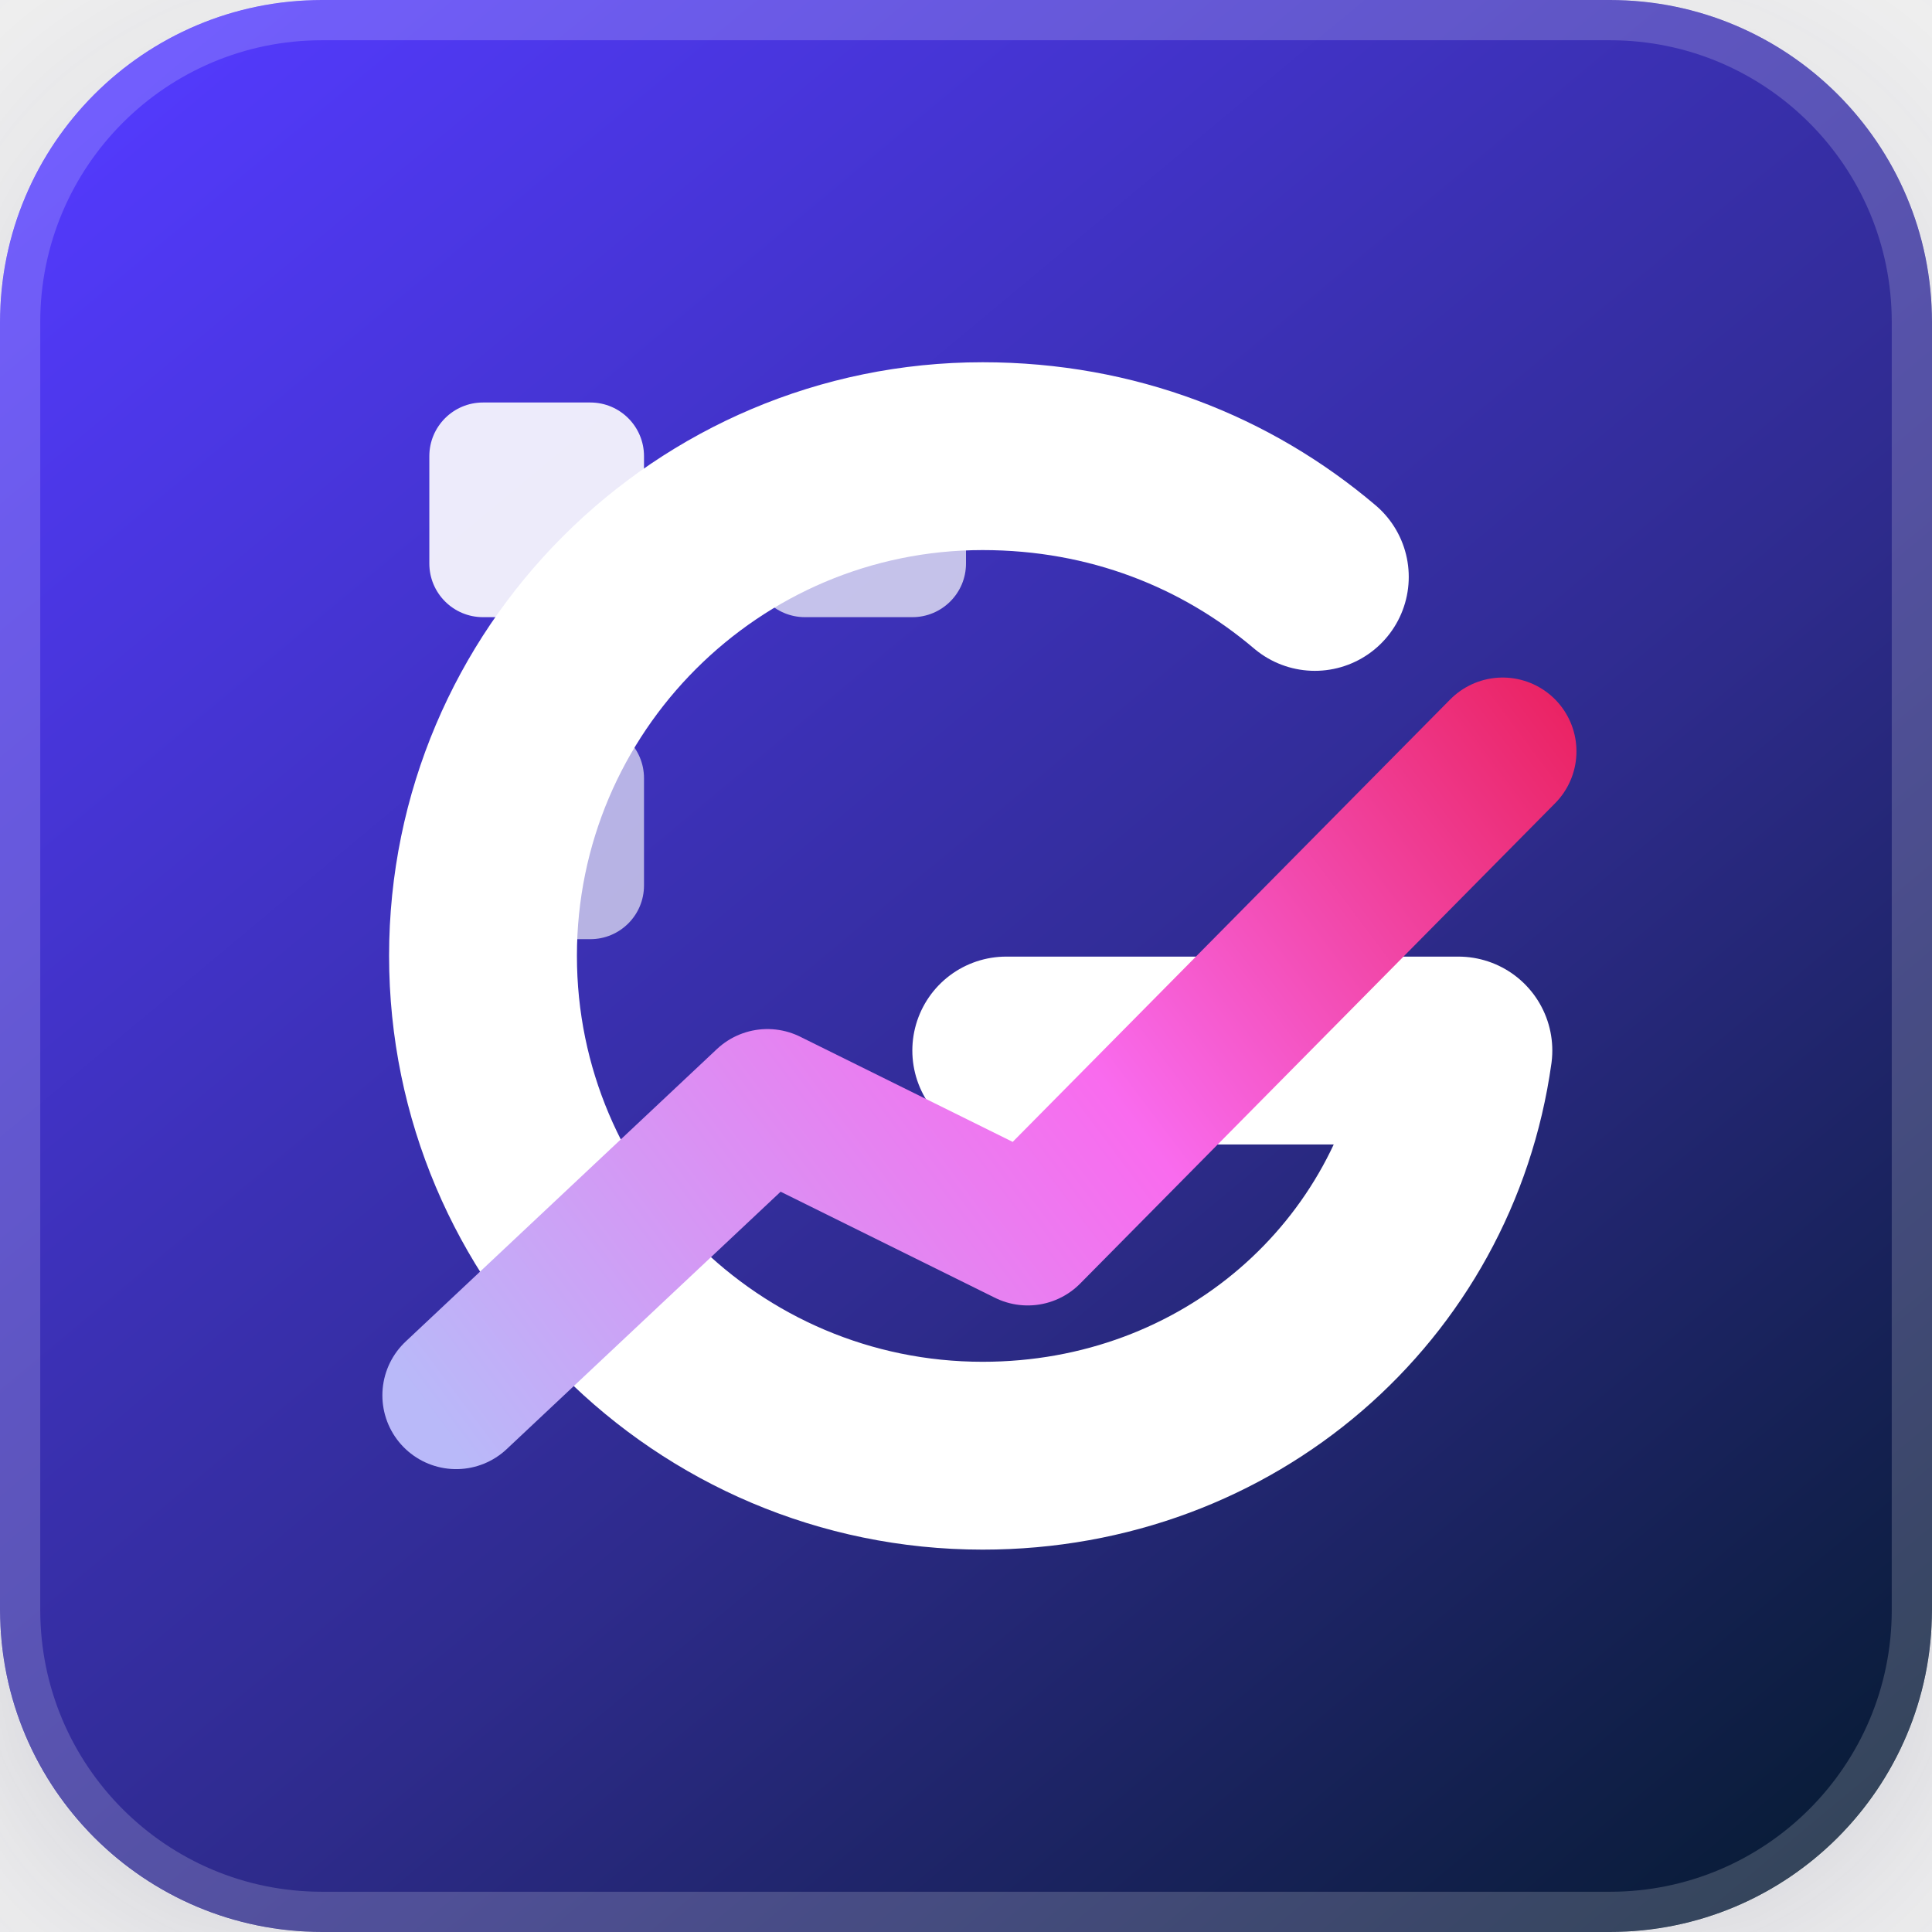
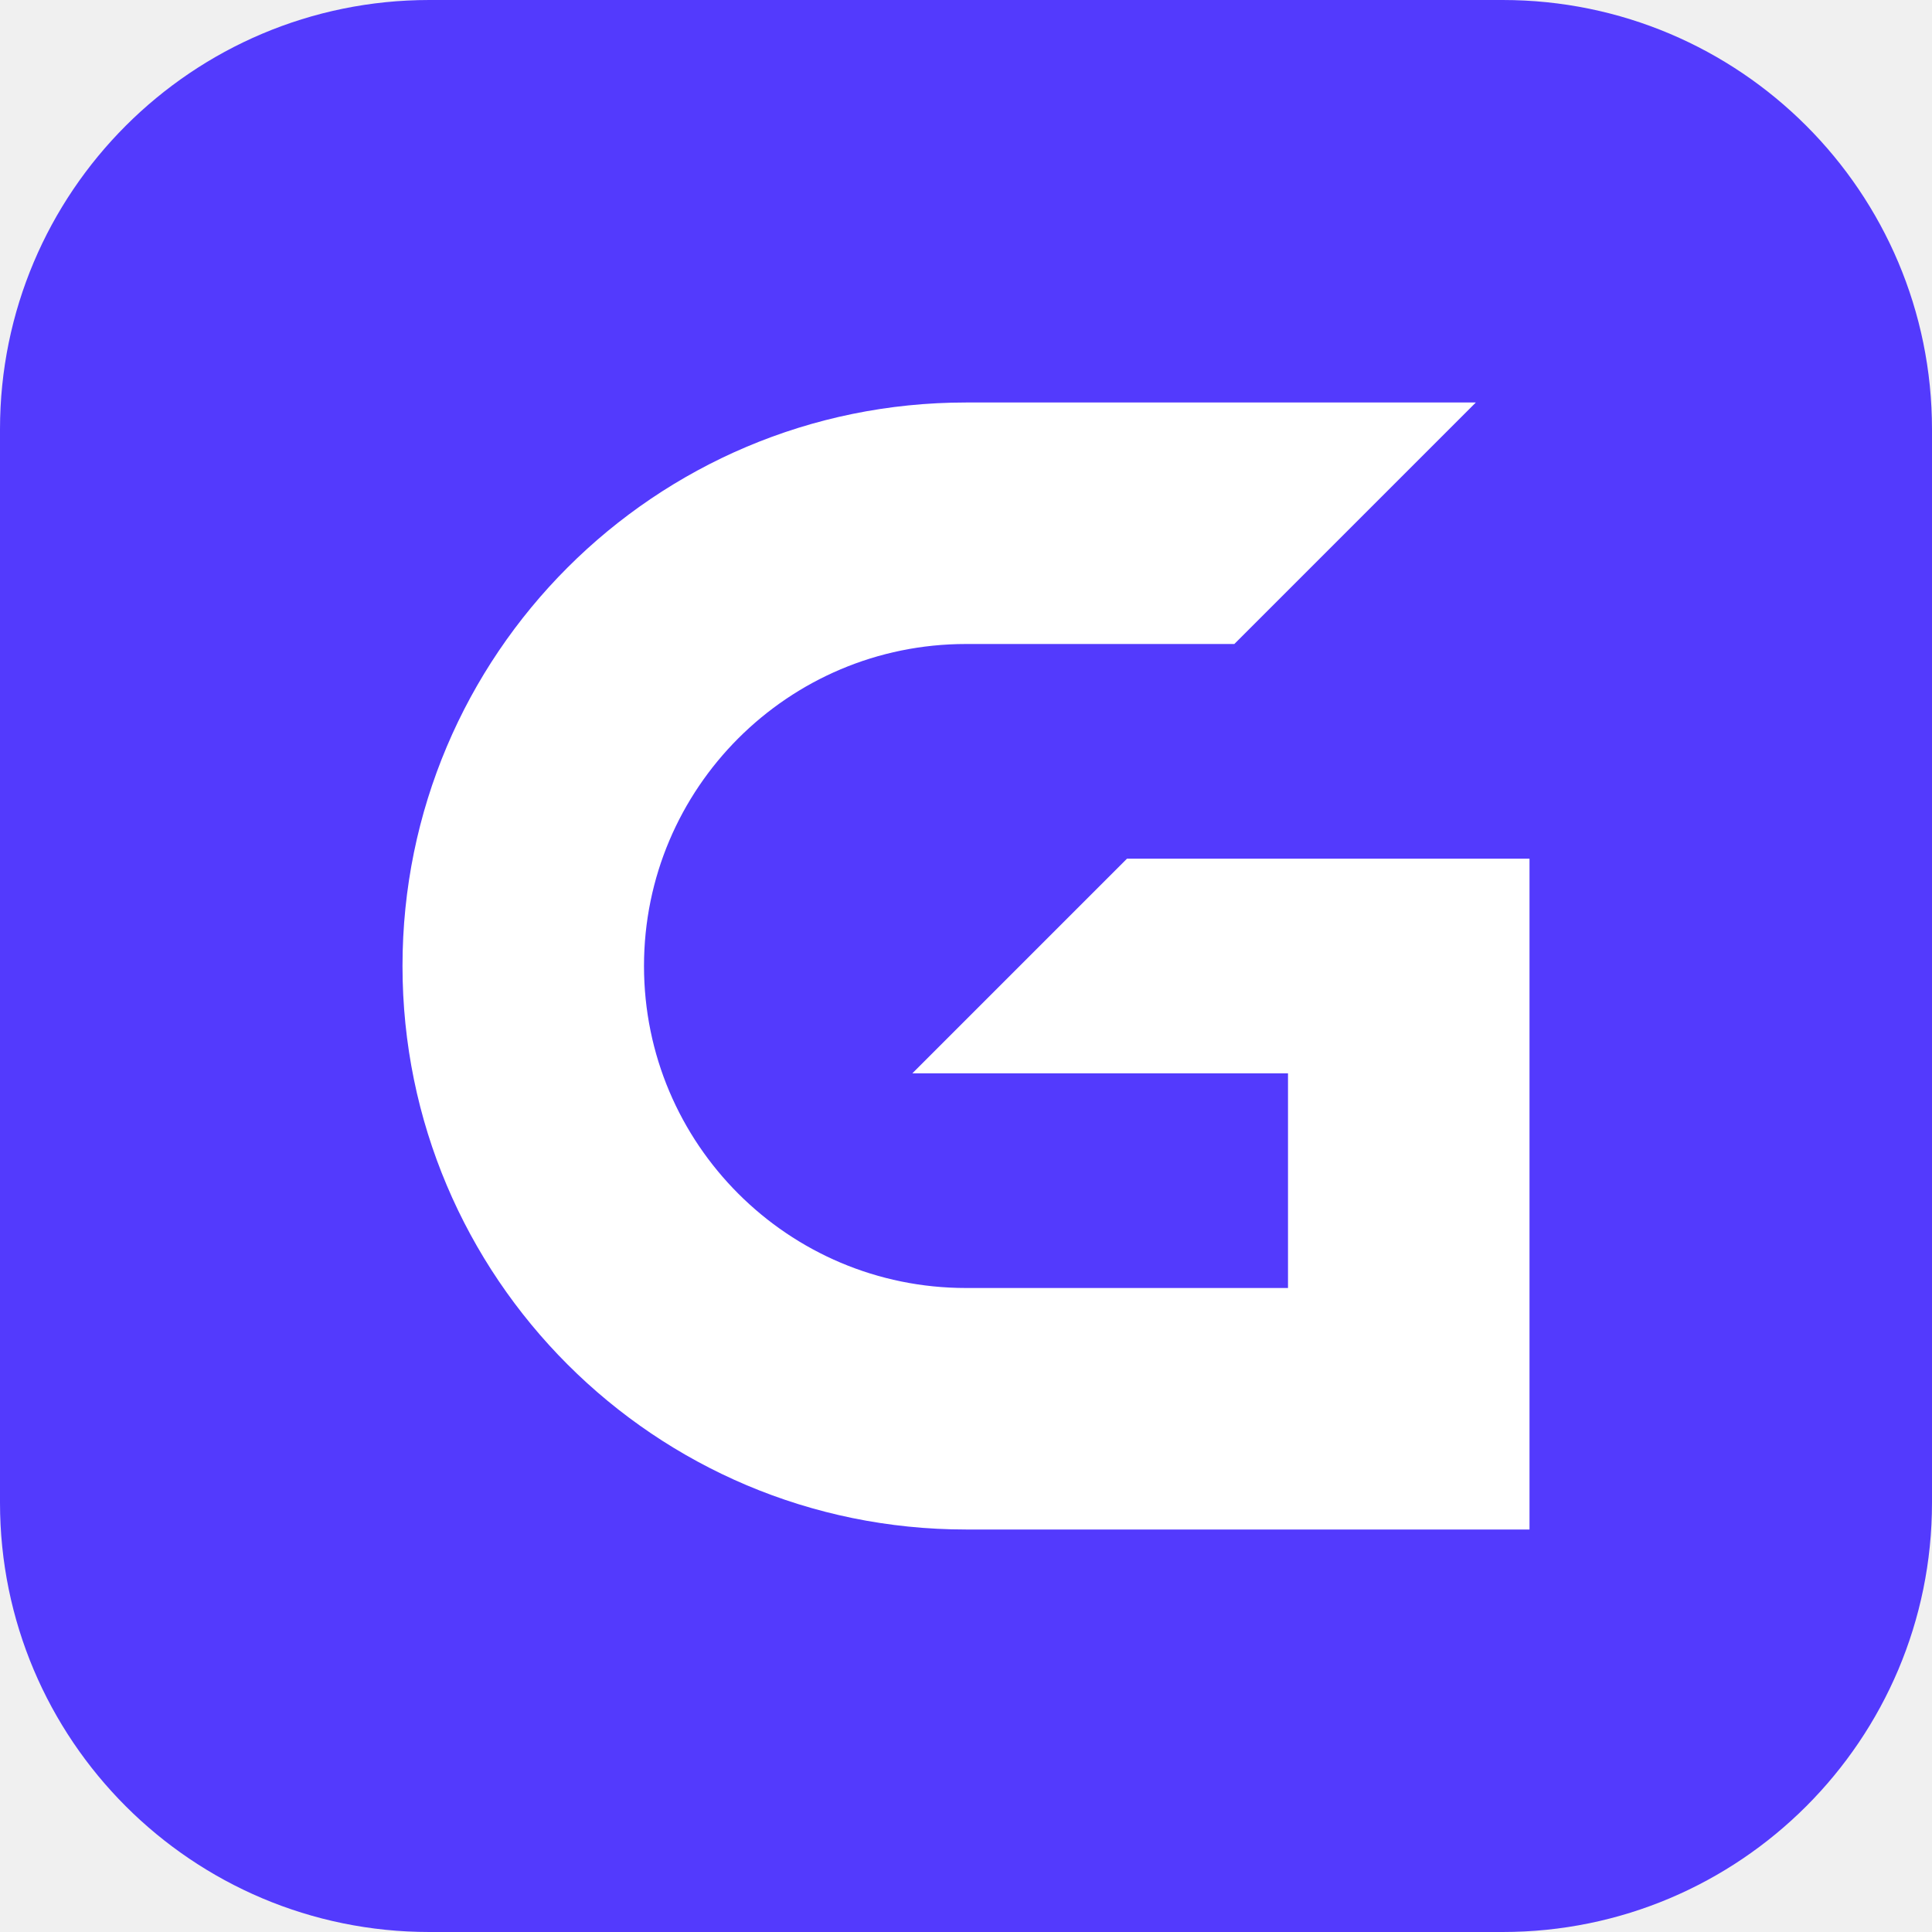
- <svg xmlns="http://www.w3.org/2000/svg" width="96" height="96" viewBox="12 10 72 72" fill="none" role="img" aria-labelledby="title desc">
-   <defs>
-     <linearGradient id="gridly-bg" x1="18" y1="12" x2="78" y2="84" gradientUnits="userSpaceOnUse">
-       <stop stop-color="#533AFD" />
-       <stop offset="0.58" stop-color="#2E2B8C" />
-       <stop offset="1" stop-color="#061B31" />
-     </linearGradient>
-     <linearGradient id="gridly-accent" x1="29" y1="64" x2="69" y2="34" gradientUnits="userSpaceOnUse">
-       <stop stop-color="#B9B9F9" />
-       <stop offset="0.55" stop-color="#F96BEE" />
-       <stop offset="1" stop-color="#EA2261" />
-     </linearGradient>
-     <filter id="gridly-shadow" x="4" y="5" width="88" height="90" filterUnits="userSpaceOnUse" color-interpolation-filters="sRGB">
-       <feFlood flood-opacity="0" result="BackgroundImageFix" />
-       <feColorMatrix in="SourceAlpha" type="matrix" values="0 0 0 0 0 0 0 0 0 0 0 0 0 0 0 0 0 0 127 0" result="hardAlpha" />
-       <feOffset dy="6" />
-       <feGaussianBlur stdDeviation="7" />
-       <feComposite in2="hardAlpha" operator="out" />
-       <feColorMatrix type="matrix" values="0 0 0 0 0.196 0 0 0 0 0.196 0 0 0 0 0.365 0 0 0 0.28 0" />
-       <feBlend mode="normal" in2="BackgroundImageFix" result="effect1_dropShadow_1_30" />
-       <feBlend mode="normal" in="SourceGraphic" in2="effect1_dropShadow_1_30" result="shape" />
-     </filter>
-   </defs>
-   <g filter="url(#gridly-shadow)">
-     <rect x="12" y="10" width="72" height="72" rx="12" fill="url(#gridly-bg)" />
-     <rect x="12.75" y="10.75" width="70.5" height="70.5" rx="11.25" stroke="white" stroke-opacity="0.18" stroke-width="1.5" />
-   </g>
-   <path d="M61 31.5C57.7 28.7 53.45 27 48.62 27C38.35 27 30 35.35 30 45.62C30 55.9 38.35 64.25 48.62 64.25C57.8 64.25 65.15 57.75 66.35 49.15H49.5" stroke="white" stroke-width="7" stroke-linecap="round" stroke-linejoin="round" />
-   <path d="M29 62L40.6 51.1L50.3 55.9L68 38" stroke="url(#gridly-accent)" stroke-width="5.5" stroke-linecap="round" stroke-linejoin="round" />
-   <g fill="white" opacity="0.9">
-     <rect x="28" y="25" width="8" height="8" rx="2" />
-     <rect x="40" y="25" width="8" height="8" rx="2" opacity="0.78" />
-     <rect x="28" y="37" width="8" height="8" rx="2" opacity="0.7" />
+ <svg xmlns="http://www.w3.org/2000/svg" width="72" height="72" viewBox="12 10 72 72" role="img" aria-labelledby="title">
+   <g transform="translate(12 10)">
+     <rect width="72" height="72" rx="16" fill="#533AFD" />
+     <path fill="white" d="M36 15H55L46 24H36A12 12 0 0 0 36 48H48V40H34L42 32H57V57H36A21 21 0 0 1 36 15Z" />
  </g>
</svg>
